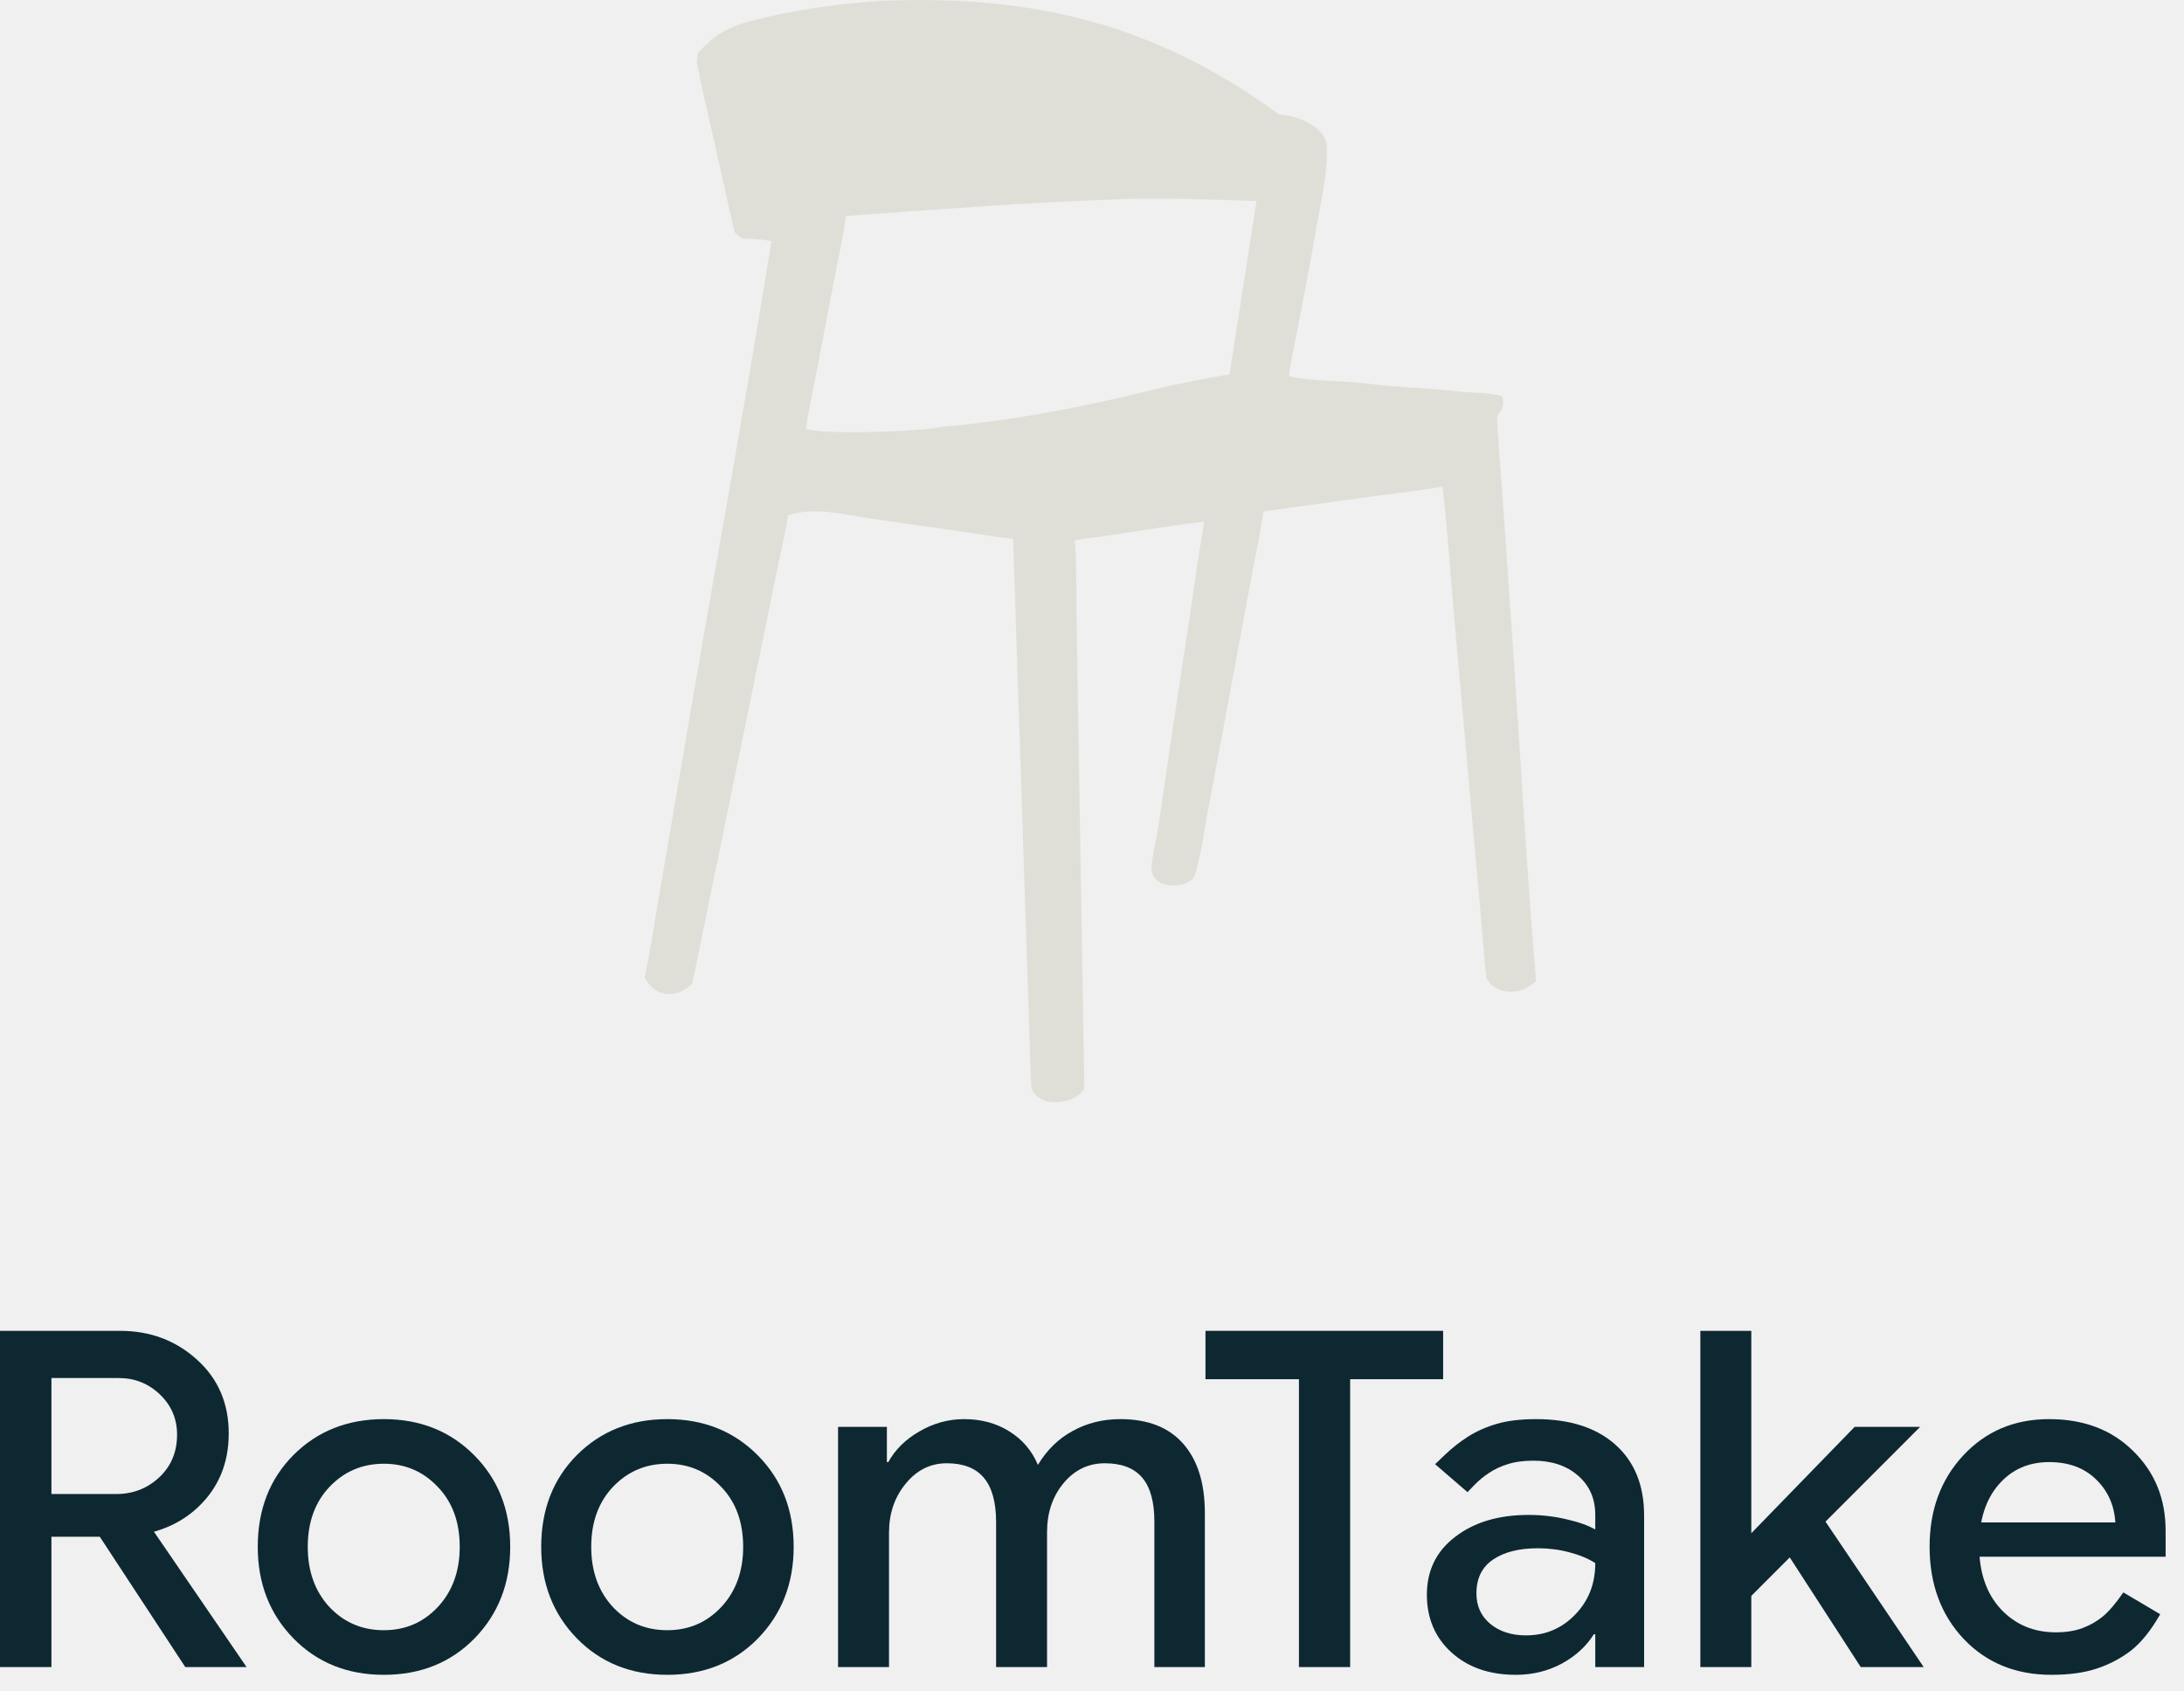
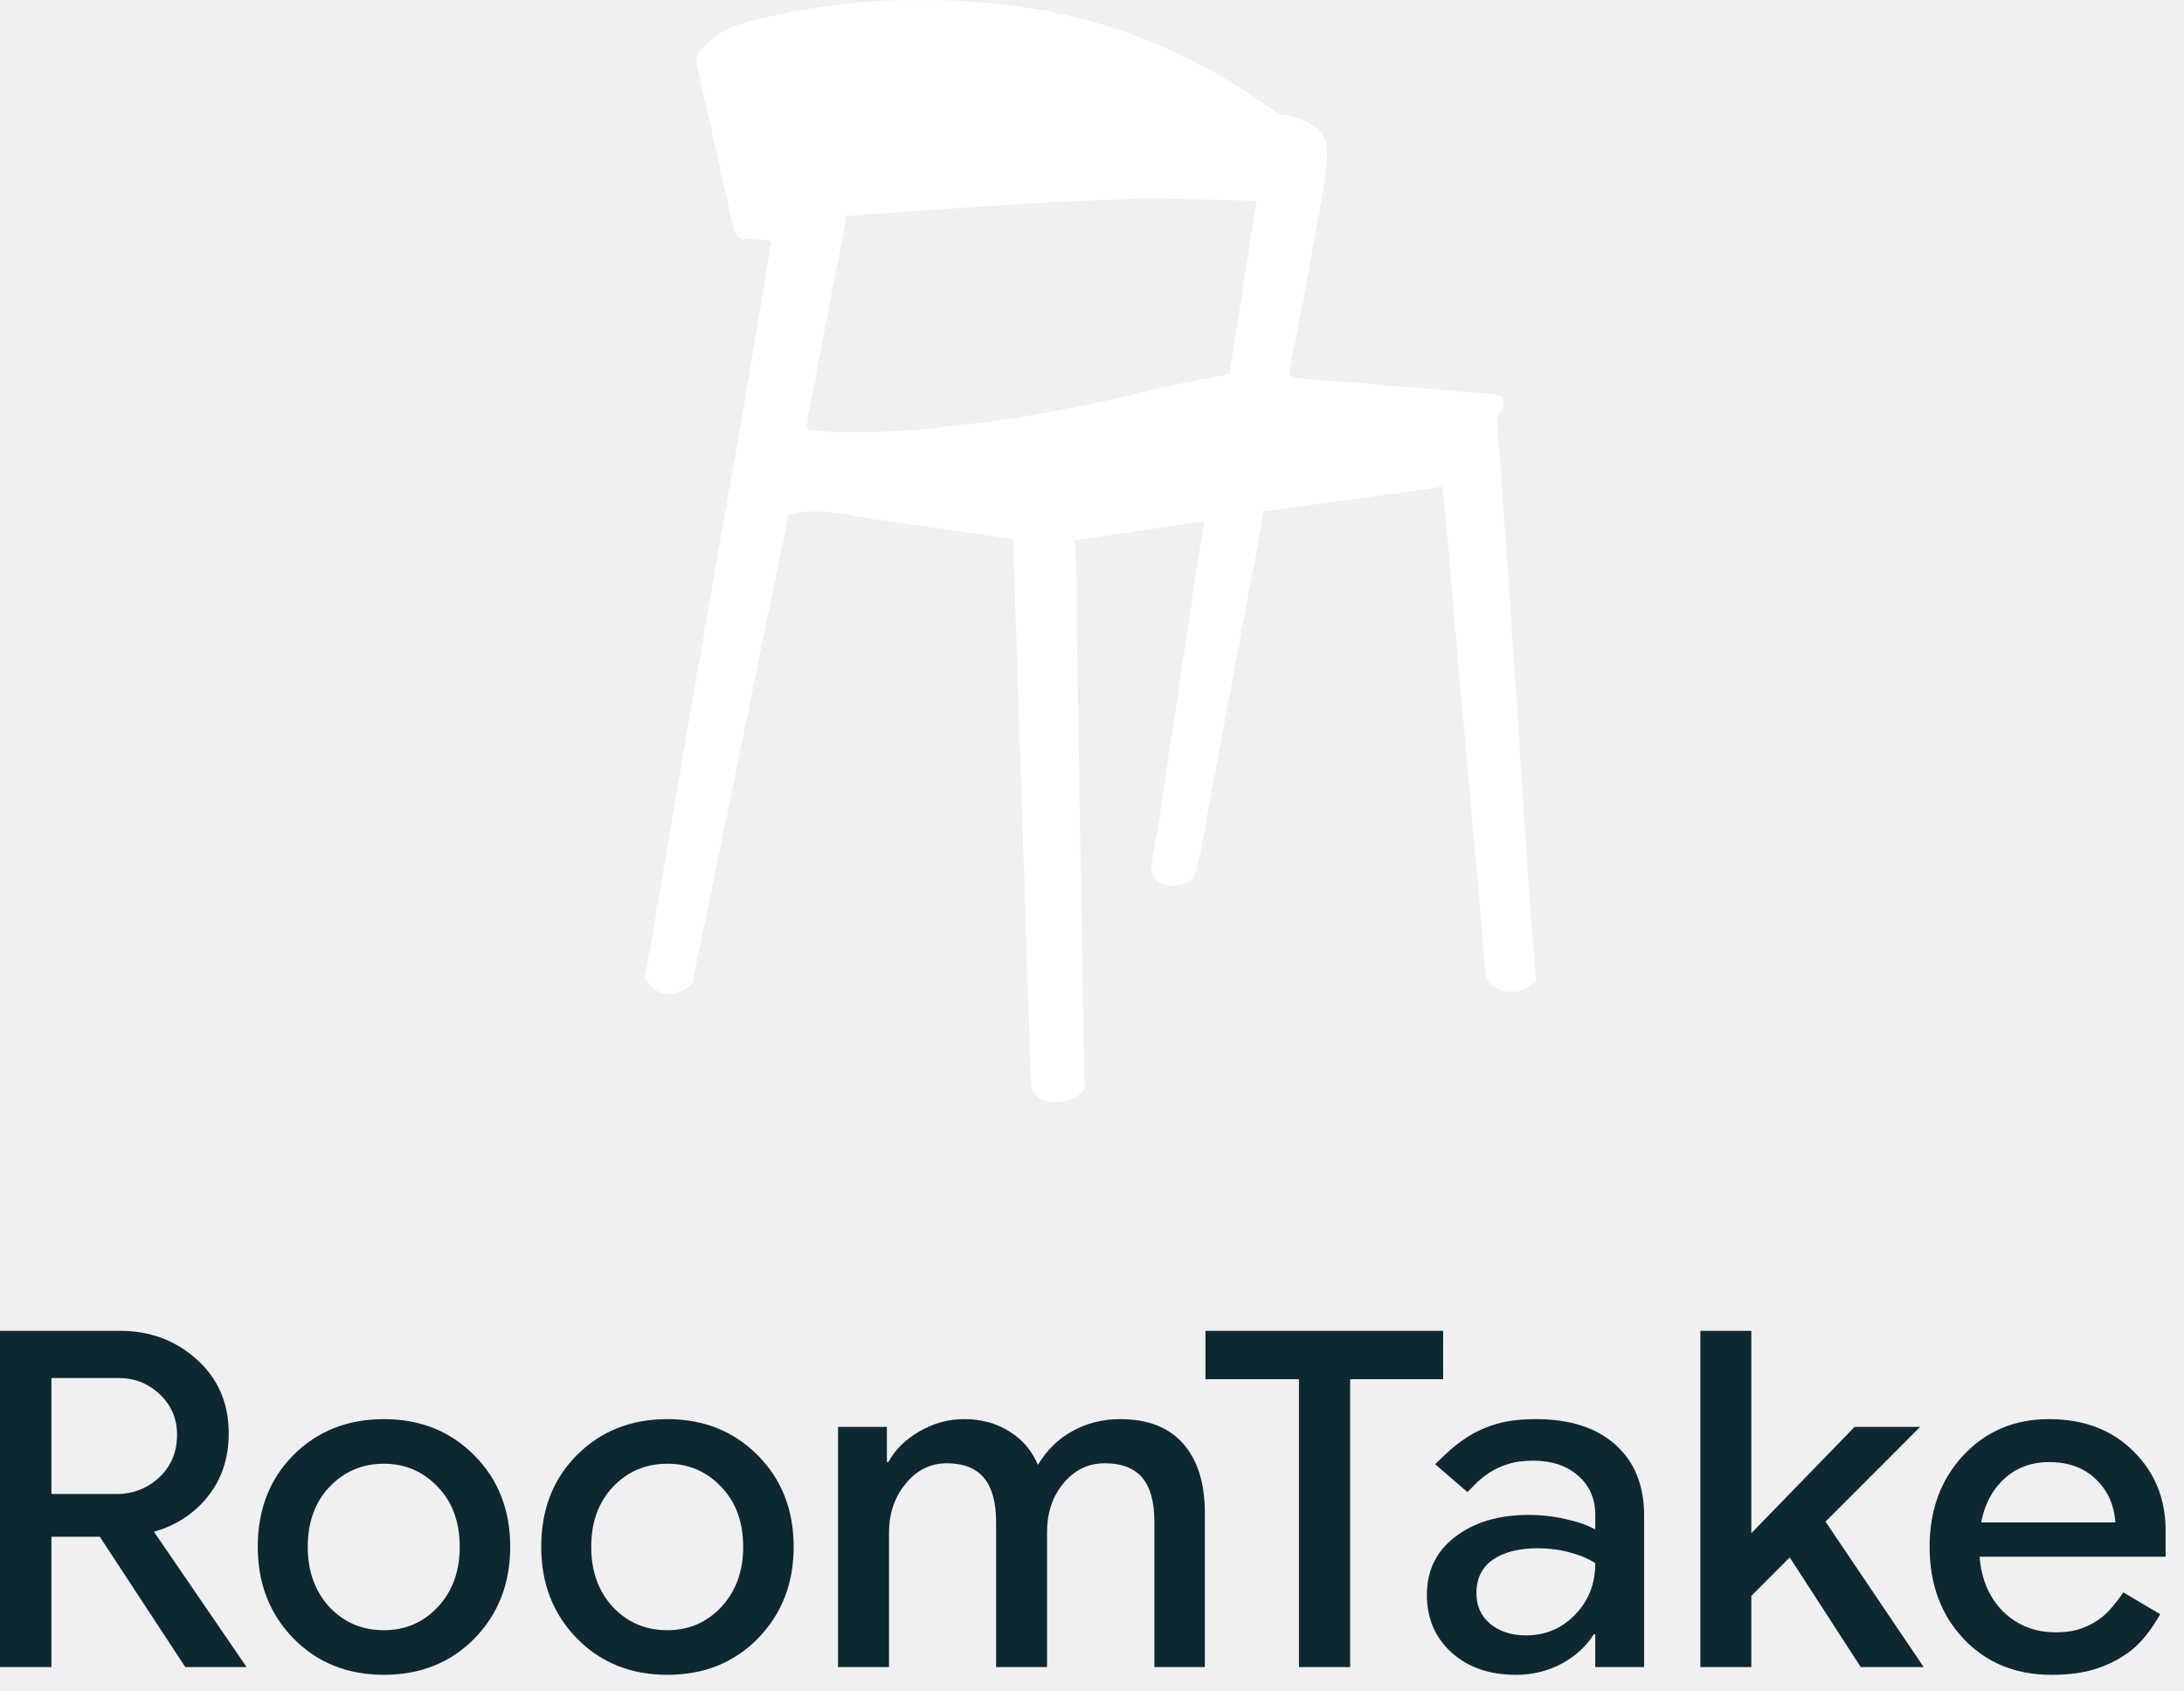
<svg xmlns="http://www.w3.org/2000/svg" width="93" height="72" viewBox="0 0 93 72" fill="none">
  <path d="M87.357 71.33C85.83 71.33 84.584 70.82 83.617 69.8C82.65 68.773 82.167 67.463 82.167 65.87C82.167 64.31 82.644 63.016 83.597 61.99C84.557 60.956 85.777 60.44 87.257 60.44C88.73 60.44 89.924 60.893 90.837 61.8C91.757 62.7 92.217 63.83 92.217 65.19V66.3H83.327V64.84H90.077C90.03 64.1 89.754 63.486 89.247 63C88.747 62.513 88.084 62.27 87.257 62.27C86.37 62.27 85.65 62.593 85.097 63.24C84.55 63.88 84.277 64.746 84.277 65.84C84.277 66.966 84.584 67.863 85.197 68.53C85.817 69.19 86.597 69.52 87.537 69.52C87.977 69.52 88.357 69.46 88.677 69.34C88.997 69.22 89.284 69.056 89.537 68.85C89.797 68.636 90.09 68.293 90.417 67.82L91.987 68.75C91.587 69.45 91.167 69.97 90.727 70.31C90.287 70.643 89.8 70.896 89.267 71.07C88.74 71.243 88.103 71.33 87.357 71.33Z" fill="#0E2832" />
  <path d="M73.525 69.02V66.38L78.975 60.77H81.765L73.525 69.02ZM72.405 71V56.68H74.575V71H72.405ZM79.235 71L75.785 65.67L77.305 64.17L81.915 71H79.235Z" fill="#0E2832" />
  <path d="M64.55 71.33C63.423 71.33 62.51 71.013 61.81 70.38C61.11 69.746 60.76 68.926 60.76 67.92C60.76 66.886 61.163 66.063 61.97 65.45C62.776 64.83 63.816 64.52 65.09 64.52C65.636 64.52 66.166 64.58 66.68 64.7C67.193 64.813 67.61 64.96 67.93 65.14V64.52C67.93 63.826 67.686 63.27 67.2 62.85C66.713 62.423 66.08 62.21 65.3 62.21C64.866 62.21 64.5 62.26 64.2 62.36C63.9 62.453 63.636 62.576 63.41 62.73C63.183 62.876 62.973 63.05 62.78 63.25C62.586 63.45 62.49 63.55 62.49 63.55L61.11 62.36C61.11 62.36 61.256 62.22 61.55 61.94C61.843 61.66 62.166 61.406 62.52 61.18C62.88 60.953 63.286 60.773 63.74 60.64C64.2 60.506 64.756 60.44 65.41 60.44C66.85 60.44 67.976 60.803 68.79 61.53C69.603 62.256 70.01 63.26 70.01 64.54V71H67.93V68.63L68.56 69.6H67.87C67.556 70.106 67.103 70.523 66.51 70.85C65.916 71.17 65.263 71.33 64.55 71.33ZM64.98 69.65C65.806 69.65 66.503 69.356 67.07 68.77C67.643 68.183 67.93 67.453 67.93 66.58V66.57C67.623 66.376 67.253 66.223 66.82 66.11C66.393 65.996 65.946 65.94 65.48 65.94C64.686 65.94 64.053 66.1 63.58 66.42C63.106 66.74 62.87 67.22 62.87 67.86C62.87 68.4 63.066 68.833 63.46 69.16C63.853 69.486 64.36 69.65 64.98 69.65Z" fill="#0E2832" />
  <path d="M55.312 71V57.73H57.492V71H55.312ZM51.332 58.74V56.68H61.452V58.74H51.332Z" fill="#0E2832" />
  <path d="M35.686 71V60.77H37.766V62.52L37.556 62.27H37.826C38.119 61.736 38.563 61.3 39.156 60.96C39.756 60.613 40.389 60.44 41.056 60.44C41.783 60.44 42.423 60.613 42.976 60.96C43.536 61.306 43.943 61.783 44.196 62.39C44.583 61.75 45.079 61.266 45.686 60.94C46.293 60.606 46.966 60.44 47.706 60.44C48.879 60.44 49.773 60.79 50.386 61.49C50.999 62.19 51.306 63.173 51.306 64.44V71H49.156V64.81C49.156 63.963 48.983 63.336 48.636 62.93C48.289 62.523 47.759 62.32 47.046 62.32C46.346 62.32 45.759 62.603 45.286 63.17C44.819 63.736 44.586 64.43 44.586 65.25V71H42.416V64.82C42.416 63.98 42.243 63.353 41.896 62.94C41.549 62.526 41.023 62.32 40.316 62.32C39.623 62.32 39.039 62.61 38.566 63.19C38.093 63.763 37.856 64.46 37.856 65.28V71H35.686Z" fill="#0E2832" />
  <path d="M28.416 71.33C26.862 71.33 25.579 70.813 24.566 69.78C23.552 68.74 23.046 67.44 23.046 65.88C23.046 64.293 23.552 62.99 24.566 61.97C25.586 60.95 26.869 60.44 28.416 60.44C29.962 60.44 31.246 60.953 32.266 61.98C33.286 63.006 33.796 64.306 33.796 65.88C33.796 67.44 33.289 68.74 32.276 69.78C31.262 70.813 29.976 71.33 28.416 71.33ZM28.416 69.43C29.329 69.43 30.096 69.1 30.716 68.44C31.336 67.773 31.646 66.92 31.646 65.88C31.646 64.82 31.332 63.966 30.706 63.32C30.086 62.666 29.322 62.34 28.416 62.34C27.502 62.34 26.732 62.666 26.106 63.32C25.486 63.973 25.176 64.826 25.176 65.88C25.176 66.92 25.482 67.773 26.096 68.44C26.716 69.1 27.489 69.43 28.416 69.43Z" fill="#0E2832" />
  <path d="M16.346 71.33C14.792 71.33 13.509 70.813 12.495 69.78C11.482 68.74 10.976 67.44 10.976 65.88C10.976 64.293 11.482 62.99 12.495 61.97C13.515 60.95 14.799 60.44 16.346 60.44C17.892 60.44 19.175 60.953 20.195 61.98C21.215 63.006 21.726 64.306 21.726 65.88C21.726 67.44 21.219 68.74 20.206 69.78C19.192 70.813 17.905 71.33 16.346 71.33ZM16.346 69.43C17.259 69.43 18.026 69.1 18.645 68.44C19.265 67.773 19.576 66.92 19.576 65.88C19.576 64.82 19.262 63.966 18.636 63.32C18.015 62.666 17.252 62.34 16.346 62.34C15.432 62.34 14.662 62.666 14.036 63.32C13.415 63.973 13.105 64.826 13.105 65.88C13.105 66.92 13.412 67.773 14.025 68.44C14.646 69.1 15.419 69.43 16.346 69.43Z" fill="#0E2832" />
  <path d="M0 71V56.68H5.11C6.39 56.68 7.48 57.086 8.38 57.9C9.287 58.713 9.74 59.763 9.74 61.05C9.74 62.336 9.293 63.393 8.4 64.22C7.513 65.04 6.337 65.45 4.87 65.45H1.04V63.63H4.95C5.663 63.63 6.273 63.393 6.78 62.92C7.287 62.446 7.54 61.84 7.54 61.1C7.54 60.426 7.297 59.856 6.81 59.39C6.323 58.923 5.737 58.69 5.05 58.69H2.19V71H0ZM7.89 71L3.62 64.49L5.97 64.38L10.5 71H7.89Z" fill="#0E2832" />
-   <path d="M37.424 0.041C43.952 -0.252 49.172 1.001 54.477 4.881C55.205 4.903 56.44 5.372 56.495 6.211C56.559 7.203 56.282 8.405 56.109 9.399C55.821 11.053 55.514 12.703 55.185 14.349C55.129 14.634 54.882 15.77 54.898 16.01C55.431 16.212 57.408 16.23 58.148 16.329C59.4 16.497 60.917 16.524 62.191 16.678C62.642 16.732 63.593 16.716 63.961 16.887C64.082 17.229 63.971 17.471 63.747 17.713C63.783 18.766 63.904 20.01 63.977 21.076L64.443 27.801C64.762 32.398 65.018 37.197 65.409 41.775C64.936 42.257 64.176 42.417 63.589 42.004C63.499 41.941 63.306 41.729 63.292 41.619C63.223 41.068 63.18 40.508 63.135 39.953C63.044 38.849 62.947 37.746 62.843 36.644L61.91 26.133C61.757 24.395 61.63 22.446 61.422 20.724C60.691 20.863 59.702 20.972 58.946 21.075L53.807 21.779C53.647 22.814 53.407 23.961 53.213 24.996L52.232 30.278L51.419 34.632C51.347 35.021 51.019 37.187 50.791 37.427C50.353 37.882 48.886 37.894 49.042 36.776C49.109 36.292 49.262 35.62 49.34 35.096L49.95 30.952L50.758 25.606C50.922 24.505 51.077 23.311 51.282 22.223C50.276 22.316 48.955 22.553 47.914 22.695C47.206 22.831 46.484 22.885 45.775 23.011C45.843 23.983 45.833 25.263 45.843 26.255L45.909 30.412L46.176 46.362C45.893 46.78 45.494 46.905 45.003 46.941C44.698 46.964 44.345 46.876 44.124 46.66C43.995 46.534 43.922 46.41 43.914 46.225C43.867 45.356 43.848 44.462 43.82 43.594L43.651 38.463L43.139 22.947C42.477 22.882 41.628 22.738 40.962 22.643L37.07 22.086C35.892 21.915 34.703 21.574 33.555 21.945C33.459 22.623 33.212 23.687 33.071 24.385L32.045 29.396L29.48 41.893C28.83 42.539 27.918 42.503 27.45 41.645C27.704 40.435 27.918 38.995 28.131 37.767L29.517 29.653C30.62 23.228 31.821 16.7 32.848 10.271C32.397 10.185 32.068 10.171 31.616 10.171C31.48 10.084 31.395 10 31.276 9.893L30.233 5.237C30.044 4.402 29.833 3.537 29.679 2.694C29.657 2.572 29.705 2.371 29.734 2.245C30.41 1.487 31.01 1.141 31.998 0.886C33.791 0.422 35.581 0.172 37.424 0.041ZM53.504 8.558C51.604 8.512 49.255 8.396 47.382 8.5C44.009 8.613 40.615 8.873 37.247 9.109C36.84 9.138 36.425 9.164 36.019 9.205L36.014 9.262C35.957 9.843 35.717 10.916 35.6 11.517L34.757 15.911C34.622 16.617 34.41 17.562 34.326 18.246C34.854 18.544 39.43 18.369 40.131 18.175C43.169 17.906 46.208 17.317 49.163 16.585C50.195 16.329 51.306 16.126 52.356 15.942L53.504 8.558Z" fill="#E0DFD7" />
+   <path d="M37.424 0.041C43.952 -0.252 49.172 1.001 54.477 4.881C55.205 4.903 56.44 5.372 56.495 6.211C56.559 7.203 56.282 8.405 56.109 9.399C55.821 11.053 55.514 12.703 55.185 14.349C55.129 14.634 54.882 15.77 54.898 16.01C55.431 16.212 57.408 16.23 58.148 16.329C59.4 16.497 60.917 16.524 62.191 16.678C62.642 16.732 63.593 16.716 63.961 16.887C64.082 17.229 63.971 17.471 63.747 17.713C63.783 18.766 63.904 20.01 63.977 21.076L64.443 27.801C64.762 32.398 65.018 37.197 65.409 41.775C64.936 42.257 64.176 42.417 63.589 42.004C63.499 41.941 63.306 41.729 63.292 41.619C63.223 41.068 63.18 40.508 63.135 39.953C63.044 38.849 62.947 37.746 62.843 36.644L61.91 26.133C61.757 24.395 61.63 22.446 61.422 20.724C60.691 20.863 59.702 20.972 58.946 21.075L53.807 21.779C53.647 22.814 53.407 23.961 53.213 24.996L52.232 30.278L51.419 34.632C51.347 35.021 51.019 37.187 50.791 37.427C50.353 37.882 48.886 37.894 49.042 36.776C49.109 36.292 49.262 35.62 49.34 35.096L49.95 30.952L50.758 25.606C50.922 24.505 51.077 23.311 51.282 22.223C50.276 22.316 48.955 22.553 47.914 22.695C47.206 22.831 46.484 22.885 45.775 23.011C45.843 23.983 45.833 25.263 45.843 26.255L45.909 30.412L46.176 46.362C45.893 46.78 45.494 46.905 45.003 46.941C44.698 46.964 44.345 46.876 44.124 46.66C43.995 46.534 43.922 46.41 43.914 46.225C43.867 45.356 43.848 44.462 43.82 43.594L43.651 38.463L43.139 22.947C42.477 22.882 41.628 22.738 40.962 22.643L37.07 22.086C35.892 21.915 34.703 21.574 33.555 21.945C33.459 22.623 33.212 23.687 33.071 24.385L32.045 29.396L29.48 41.893C28.83 42.539 27.918 42.503 27.45 41.645C27.704 40.435 27.918 38.995 28.131 37.767L29.517 29.653C30.62 23.228 31.821 16.7 32.848 10.271C32.397 10.185 32.068 10.171 31.616 10.171C31.48 10.084 31.395 10 31.276 9.893L30.233 5.237C30.044 4.402 29.833 3.537 29.679 2.694C29.657 2.572 29.705 2.371 29.734 2.245C30.41 1.487 31.01 1.141 31.998 0.886C33.791 0.422 35.581 0.172 37.424 0.041ZM53.504 8.558C51.604 8.512 49.255 8.396 47.382 8.5C44.009 8.613 40.615 8.873 37.247 9.109C36.84 9.138 36.425 9.164 36.019 9.205L36.014 9.262C35.957 9.843 35.717 10.916 35.6 11.517L34.757 15.911C34.622 16.617 34.41 17.562 34.326 18.246C34.854 18.544 39.43 18.369 40.131 18.175C43.169 17.906 46.208 17.317 49.163 16.585C50.195 16.329 51.306 16.126 52.356 15.942L53.504 8.558Z" fill="#FFFFFF" />
</svg>
